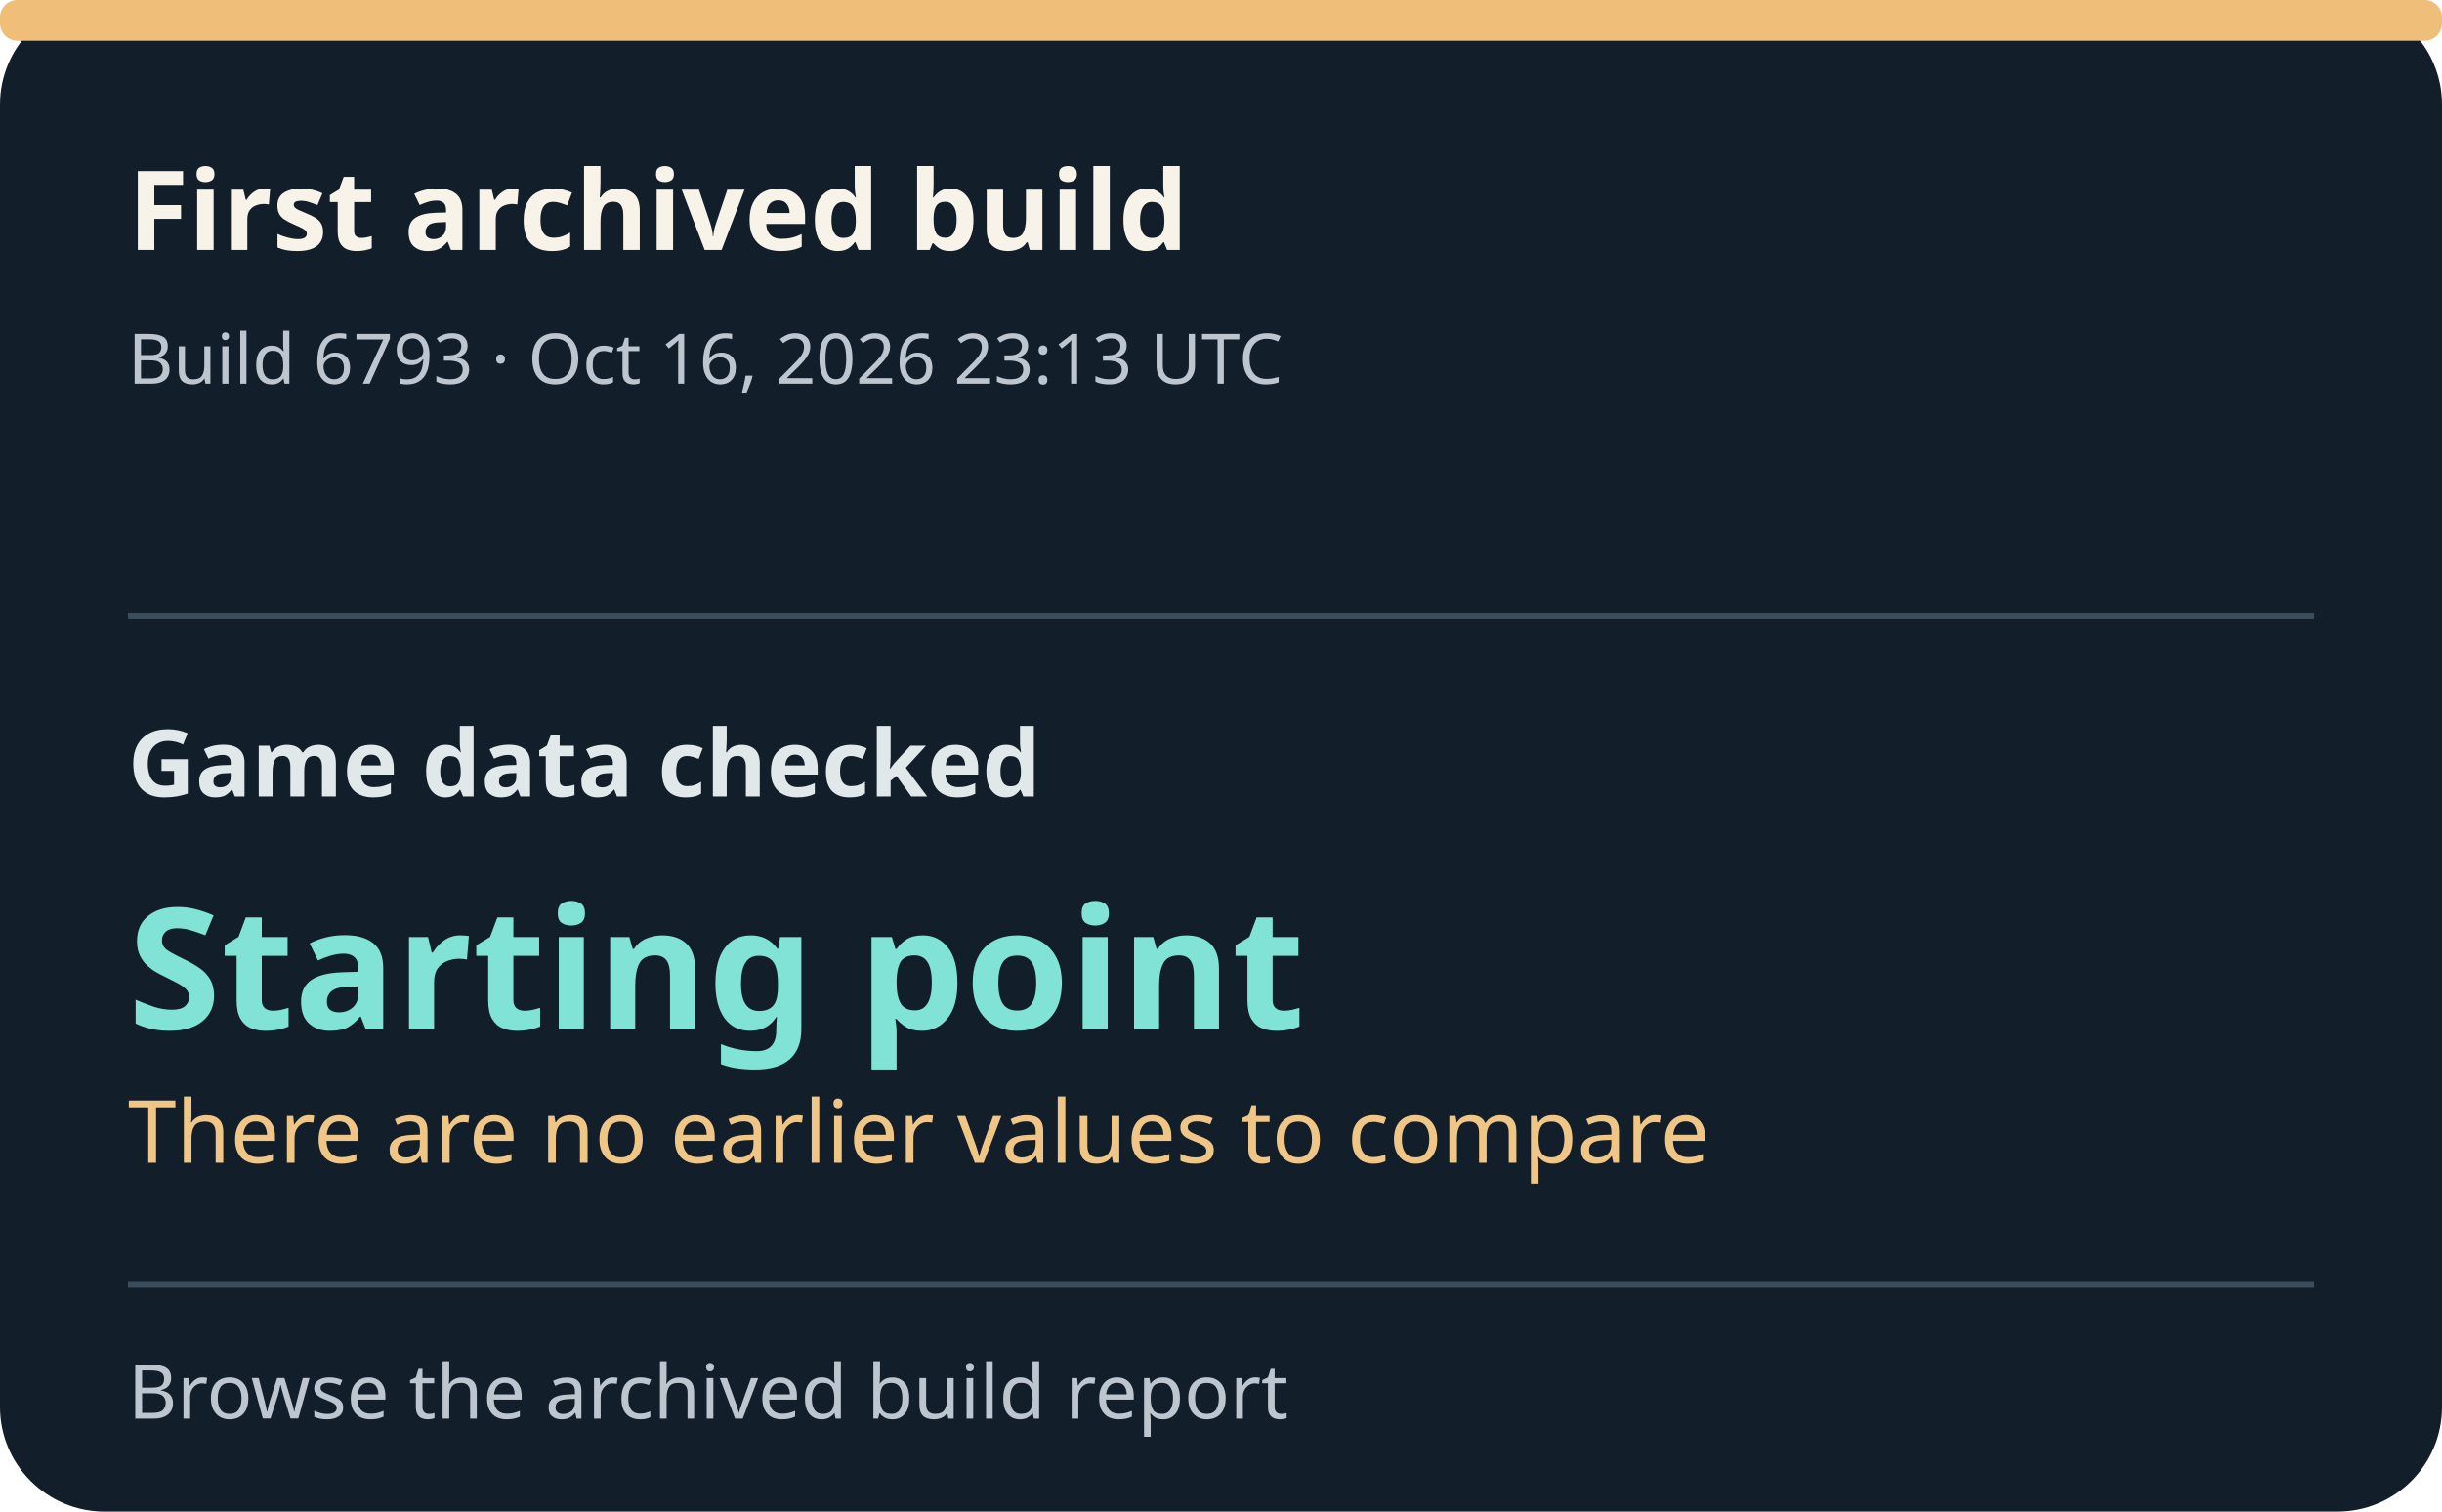
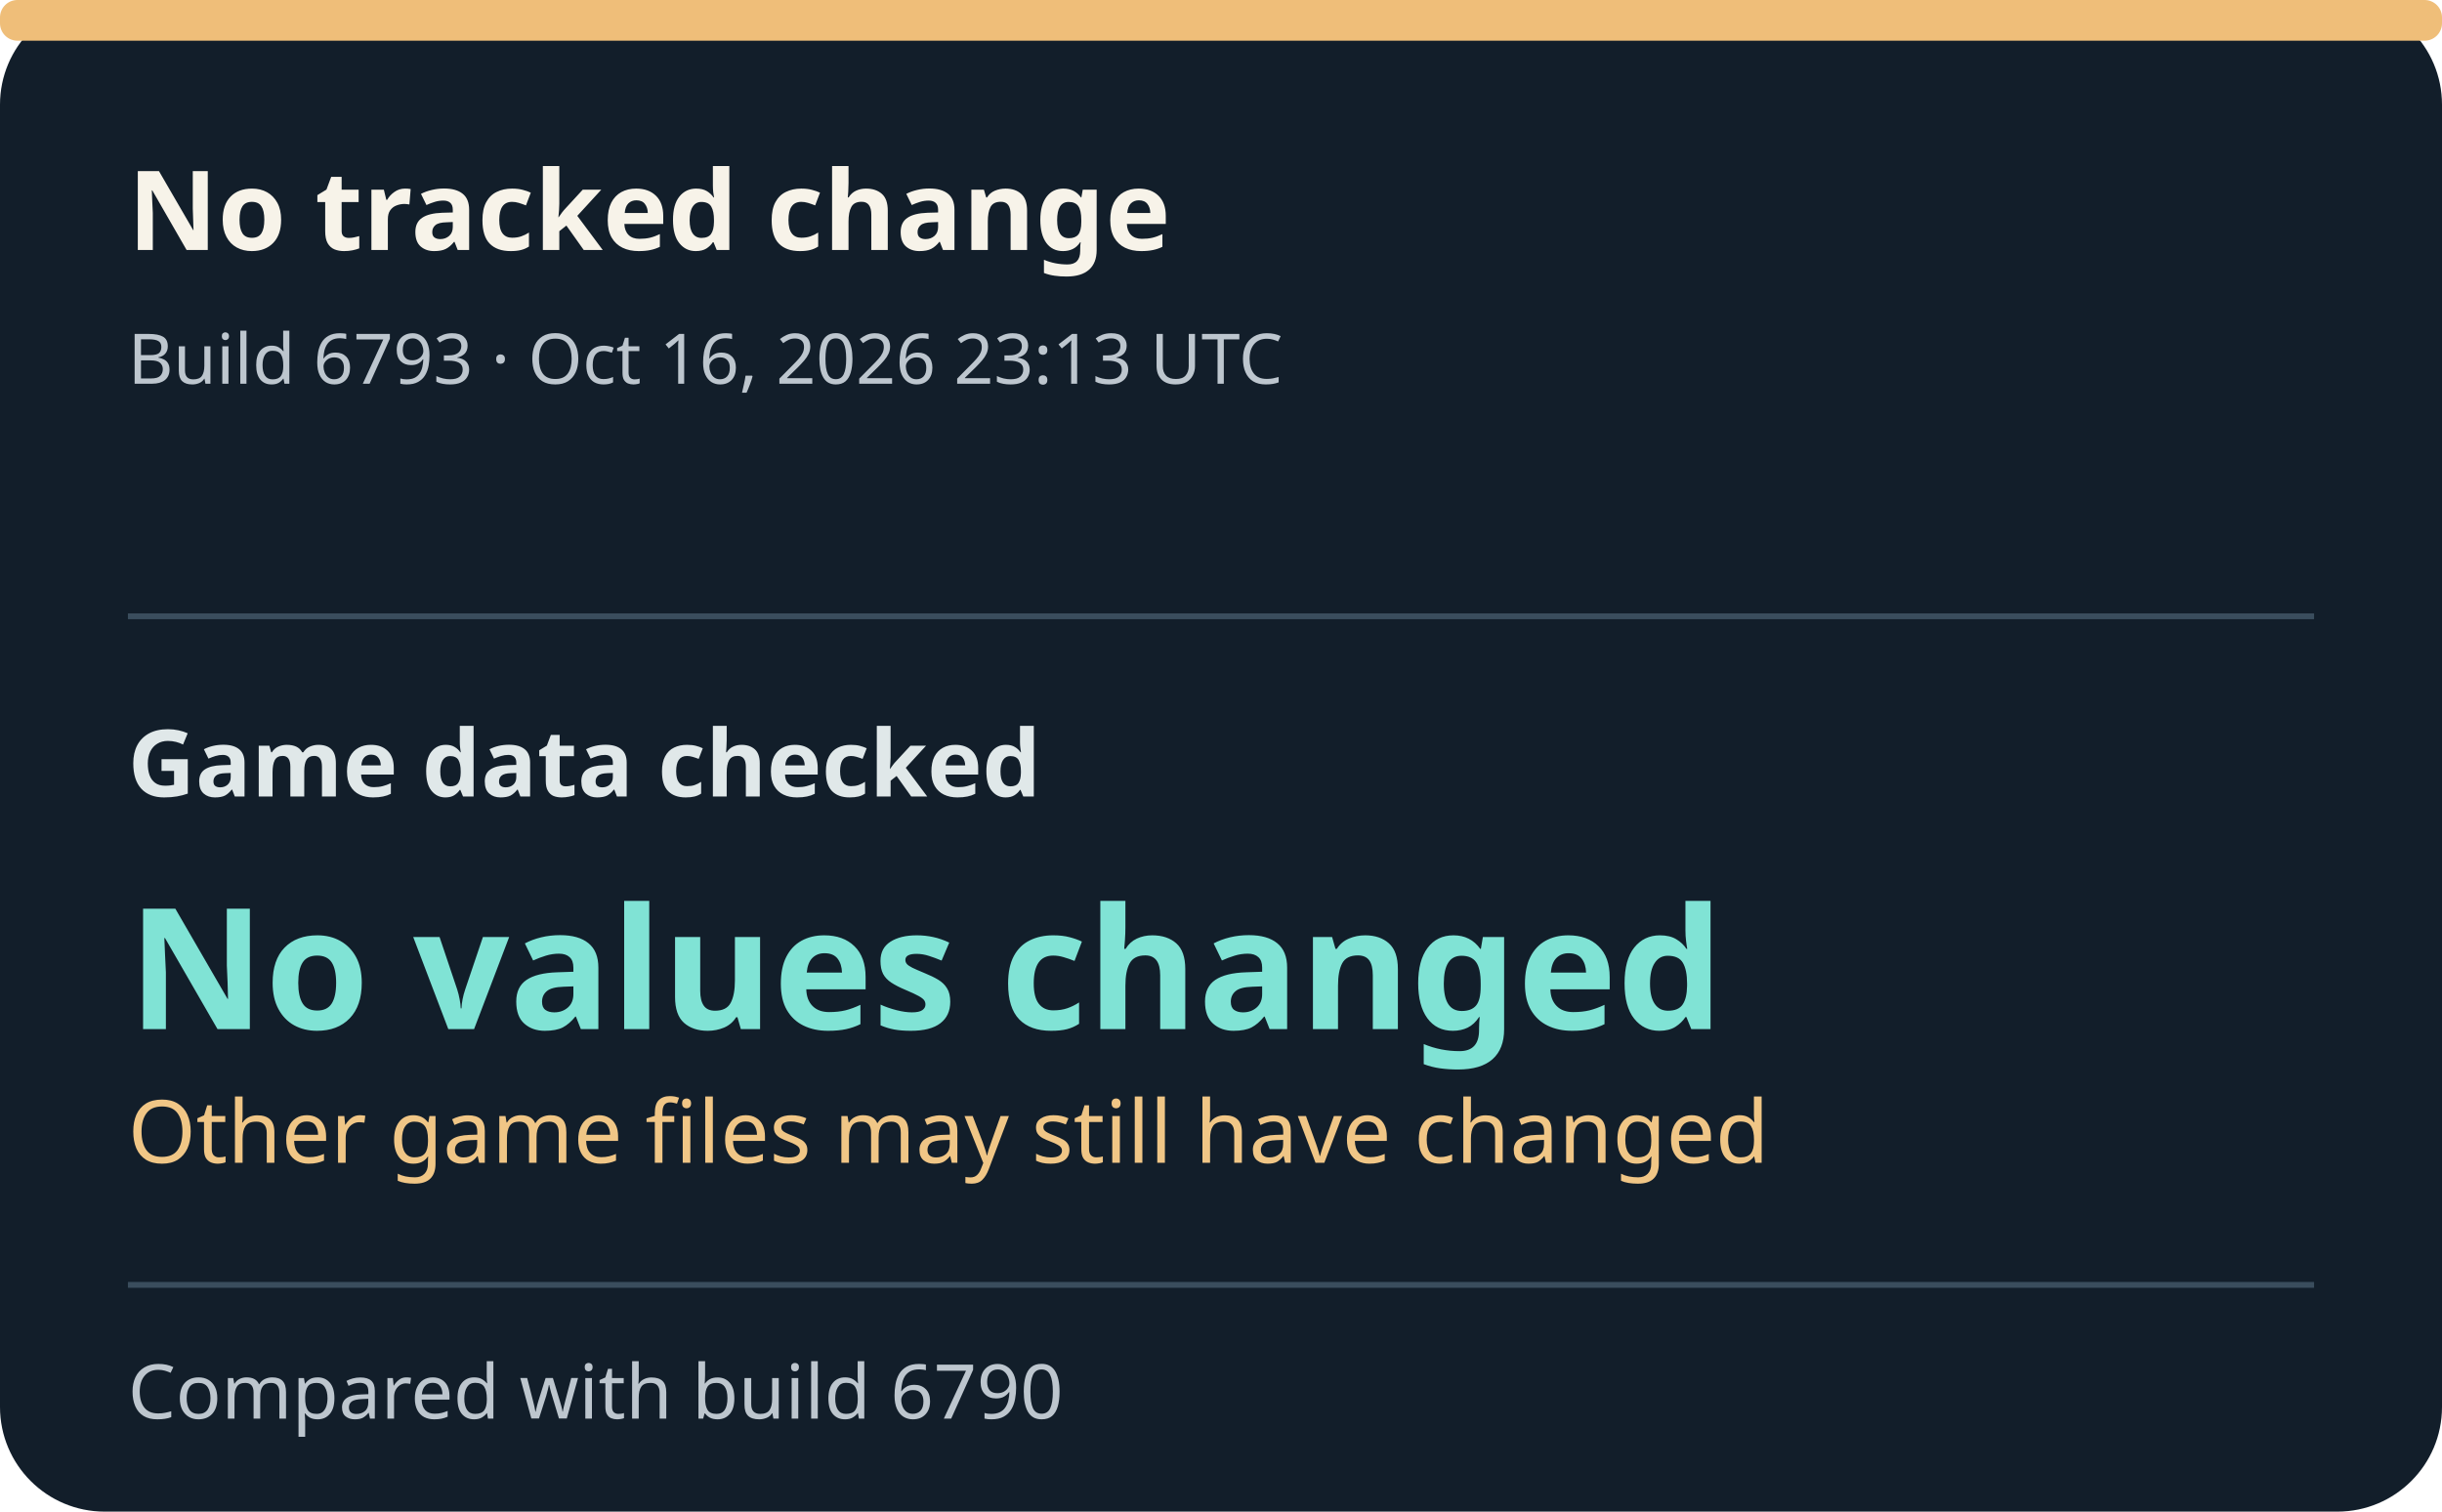
- <svg xmlns="http://www.w3.org/2000/svg" width="420" height="260" viewBox="0 0 420 260" role="img" aria-label="Build 6793: Starting point.">
+ <svg xmlns="http://www.w3.org/2000/svg" width="420" height="260" viewBox="0 0 420 260" role="img" aria-label="Build 6793: No values changed.">
  <style>text{font-family:system-ui,sans-serif}.title{font-size:19px;font-weight:700;fill:#f7f3e9}.meta{font-size:12px;fill:#bdc6ce}.field{font-size:16px;font-weight:600;fill:#e0e8e9}.value{font-size:29px;font-weight:750;fill:#80e3d5}.detail{font-size:15px;fill:#f0c686}.foot{font-size:13px;fill:#bdc6ce}</style>
  <rect width="420" height="260" rx="18" fill="#121e2a" />
  <rect x="0" y="0" width="420" height="7" rx="3" fill="#efbe79" />
-   <text x="22" y="43" class="title">First archived build</text>
+   <text x="22" y="43" class="title">No tracked change</text>
  <text x="22" y="66" class="meta">Build 6793 · Oct 16, 2026 23:13 UTC</text>
  <line x1="22" x2="398" y1="106" y2="106" stroke="#3a4d5d" />
  <text x="22" y="137" class="field">Game data checked</text>
-   <text x="22" y="177" class="value">Starting point</text>
-   <text x="22" y="200" class="detail">There are no earlier values to compare</text>
+   <text x="22" y="177" class="value">No values changed</text>
+   <text x="22" y="200" class="detail">Other game files may still have changed</text>
  <line x1="22" x2="398" y1="221" y2="221" stroke="#3a4d5d" />
-   <text x="22" y="244" class="foot">Browse the archived build report</text>
+   <text x="22" y="244" class="foot">Compared with build 6790</text>
</svg>
